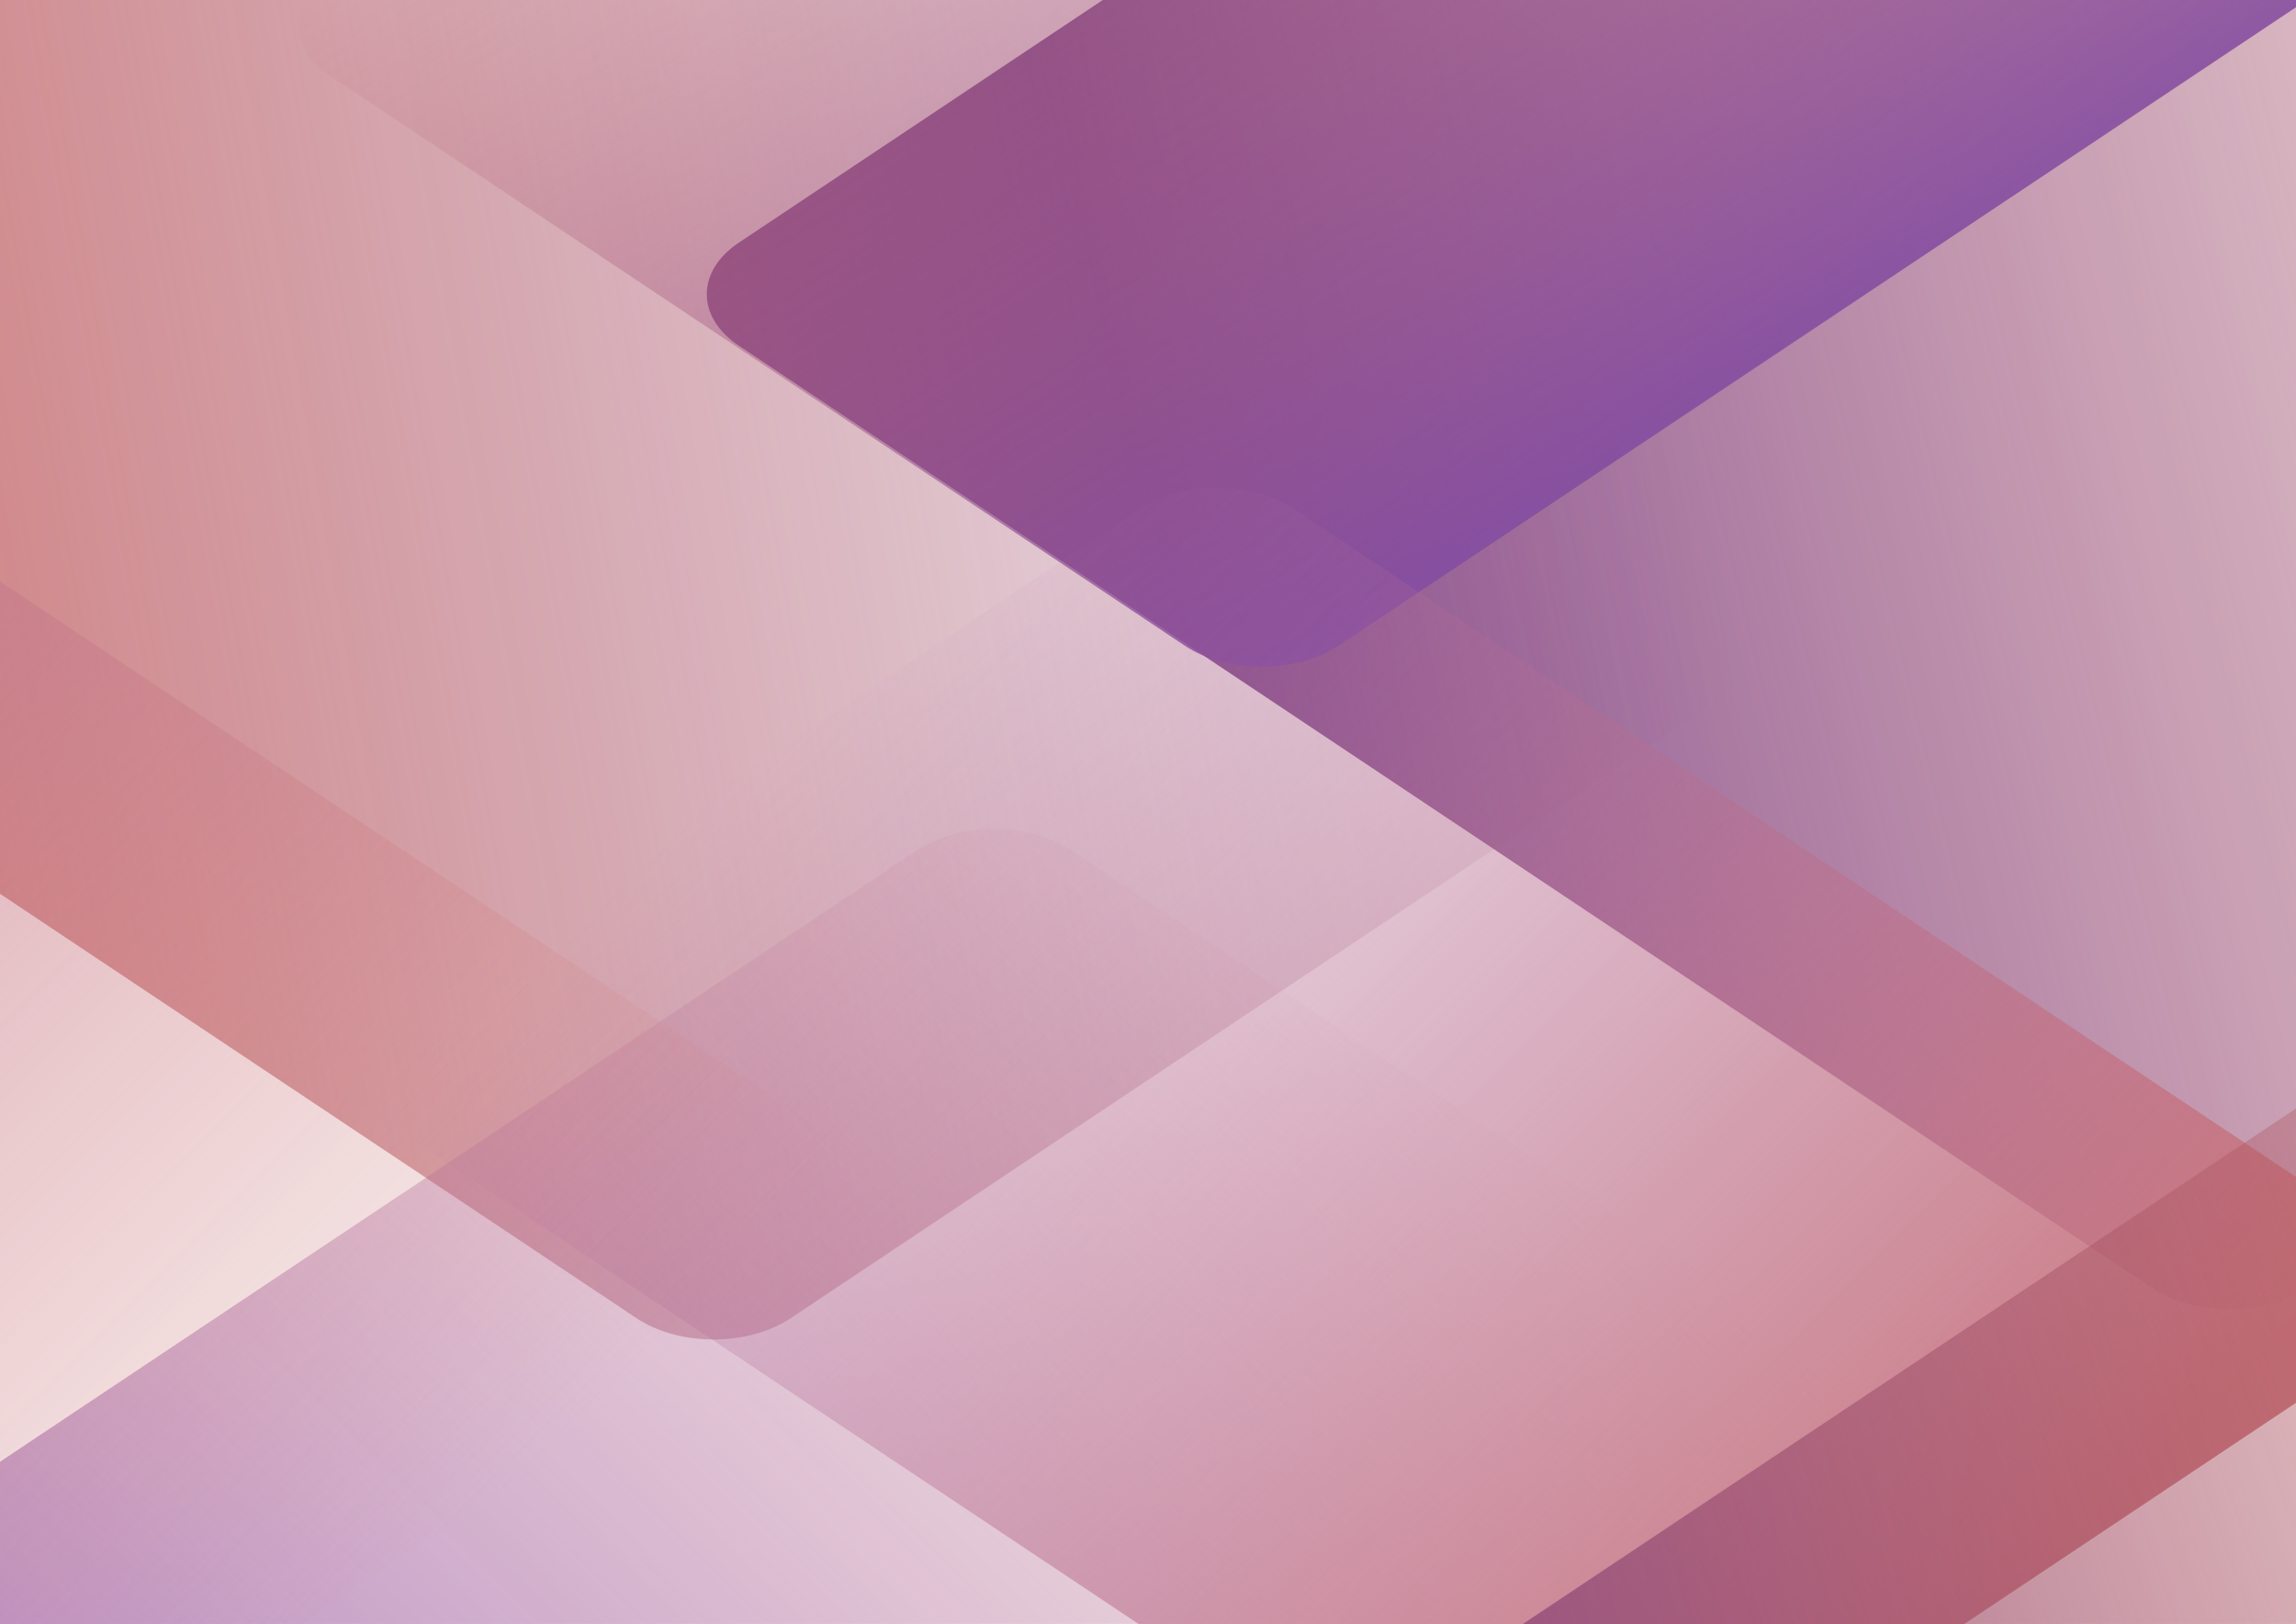
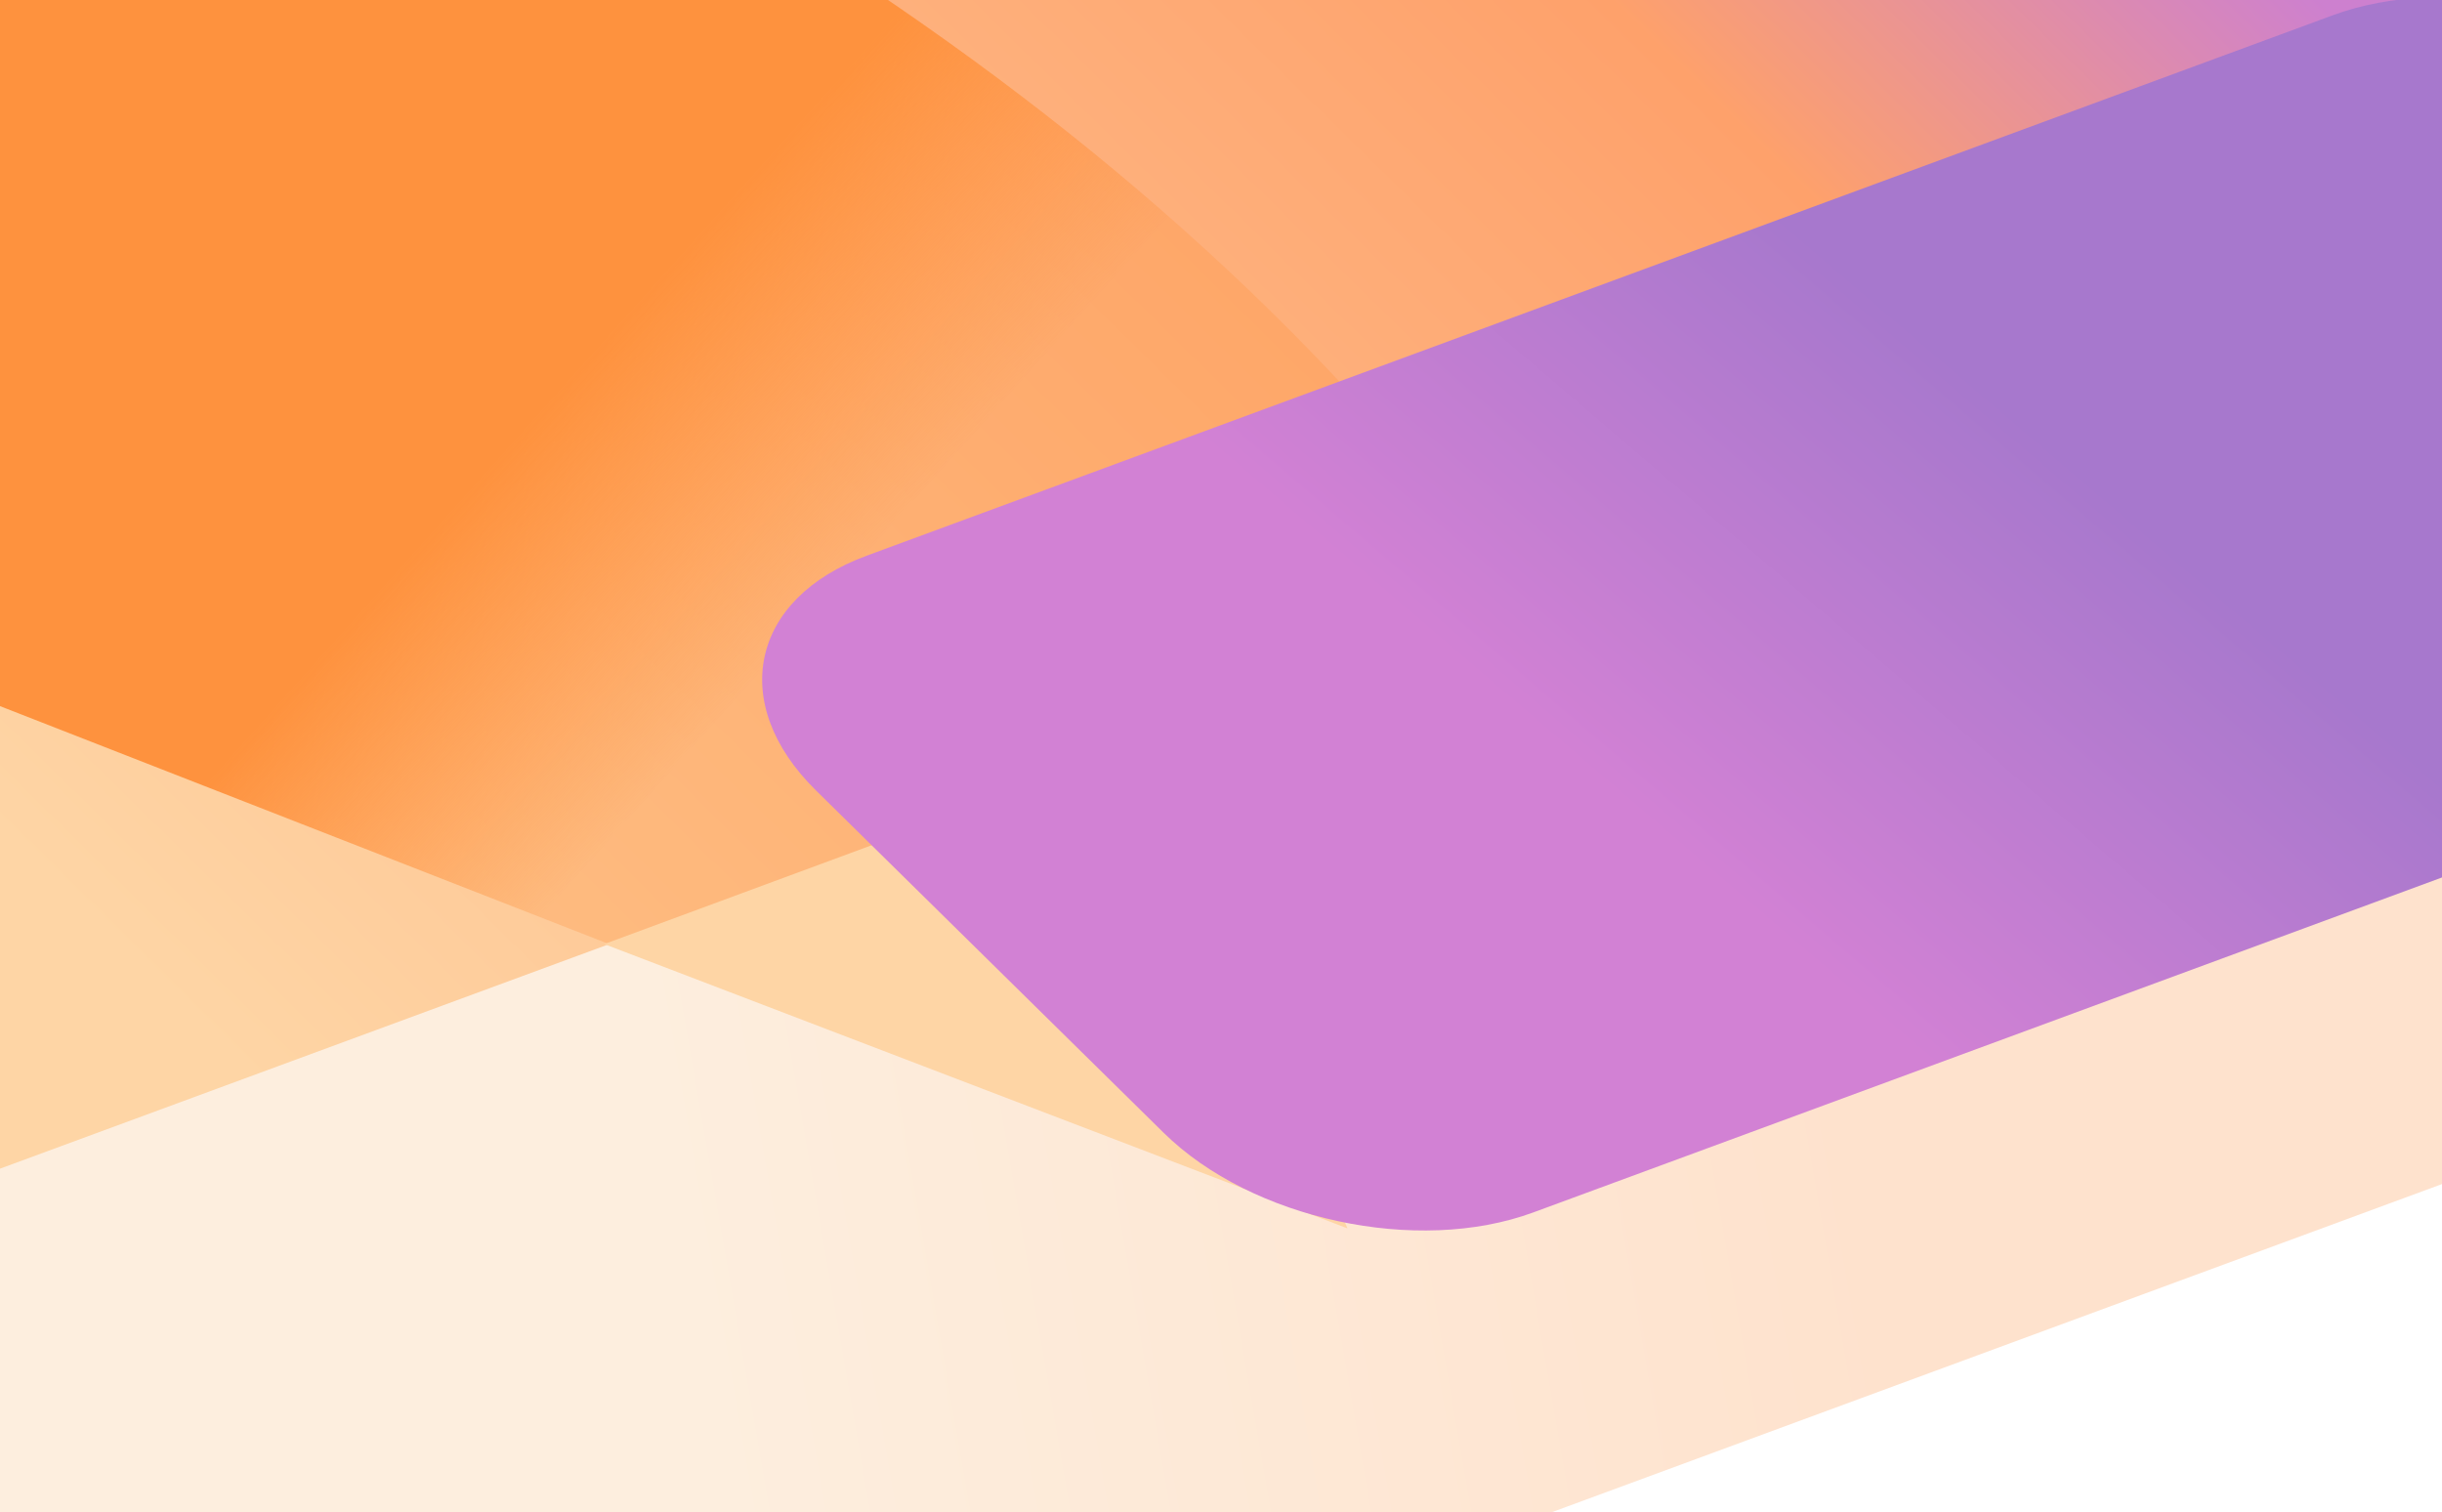
- <svg xmlns="http://www.w3.org/2000/svg" width="297" height="210" viewBox="0 0 297 210">
-   <defs>
-     <linearGradient id="g0" x1="0.189" y1="0.891" x2="0.811" y2="0.109">
-       <stop offset="0" stop-color="#804A92" stop-opacity="0.97" />
-       <stop offset="1" stop-color="#BA5E5C" stop-opacity="0" />
+ <svg xmlns="http://www.w3.org/2000/svg" xmlns:xlink="http://www.w3.org/1999/xlink" width="188.119mm" height="116.417mm" viewBox="0 0 188.119 116.417" version="1.1" id="svg1" xml:space="preserve">
+   <defs id="defs1">
+     <linearGradient id="linearGradient13">
+       <stop style="stop-color:#ffe985;stop-opacity:1;" offset="0" id="stop13" />
+       <stop style="stop-color:#fdcf4f;stop-opacity:1;" offset="1" id="stop14" />
    </linearGradient>
-     <linearGradient id="g1" x1="0.158" y1="0.864" x2="0.842" y2="0.136">
-       <stop offset="0" stop-color="#CD665D" stop-opacity="0.89" />
-       <stop offset="1" stop-color="#8F4C79" stop-opacity="0" />
+     <linearGradient id="linearGradient11">
+       <stop style="stop-color:#a778cd;stop-opacity:1;" offset="0" id="stop11" />
+       <stop style="stop-color:#d281d4;stop-opacity:1;" offset="1" id="stop12" />
    </linearGradient>
-     <linearGradient id="g2" x1="1.000" y1="0.516" x2="0.000" y2="0.484">
-       <stop offset="0" stop-color="#844CA0" stop-opacity="0.88" />
-       <stop offset="1" stop-color="#BC5F63" stop-opacity="0" />
+     <linearGradient id="linearGradient9">
+       <stop style="stop-color:#fee2cd;stop-opacity:1;" offset="0" id="stop9" />
+       <stop style="stop-color:#fdeede;stop-opacity:1;" offset="1" id="stop10" />
    </linearGradient>
-     <linearGradient id="g3" x1="0.423" y1="0.994" x2="0.577" y2="0.006">
-       <stop offset="0" stop-color="#9263C2" stop-opacity="0.89" />
-       <stop offset="1" stop-color="#CC7F88" stop-opacity="0" />
+     <linearGradient id="linearGradient7">
+       <stop style="stop-color:#fed5a5;stop-opacity:1;" offset="0" id="stop7" />
+       <stop style="stop-color:#fea16b;stop-opacity:1;" offset="0.776" id="stop15" />
+       <stop style="stop-color:#cd80cf;stop-opacity:1;" offset="1" id="stop8" />
    </linearGradient>
-     <linearGradient id="g4" x1="0.003" y1="0.559" x2="0.997" y2="0.441">
-       <stop offset="0" stop-color="#B6739D" stop-opacity="0.86" />
-       <stop offset="1" stop-color="#DA7F6F" stop-opacity="0" />
+     <linearGradient id="linearGradient5">
+       <stop style="stop-color:#fe923e;stop-opacity:1;" offset="0" id="stop5" />
+       <stop style="stop-color:#fe923e;stop-opacity:0.299;" offset="1" id="stop6" />
    </linearGradient>
-     <linearGradient id="g5" x1="0.995" y1="0.428" x2="0.005" y2="0.572">
-       <stop offset="0" stop-color="#CA757B" stop-opacity="0.98" />
-       <stop offset="1" stop-color="#A967A0" stop-opacity="0" />
-     </linearGradient>
-     <linearGradient id="g6" x1="0.374" y1="0.984" x2="0.626" y2="0.016">
-       <stop offset="0" stop-color="#934E7B" stop-opacity="0.86" />
-       <stop offset="1" stop-color="#C25B4A" stop-opacity="0" />
-     </linearGradient>
+     <linearGradient xlink:href="#linearGradient5" id="linearGradient6" x1="34.546" y1="93.33" x2="47.168" y2="105.236" gradientUnits="userSpaceOnUse" gradientTransform="matrix(1.468178,0,0,1.543454,-0.768123,-77.66103)" />
+     <linearGradient xlink:href="#linearGradient7" id="linearGradient8" x1="108.813" y1="68.421" x2="108.722" y2="-120.787" gradientUnits="userSpaceOnUse" />
+     <linearGradient xlink:href="#linearGradient9" id="linearGradient10" x1="190.858" y1="-44.917" x2="146.989" y2="29.177" gradientUnits="userSpaceOnUse" gradientTransform="matrix(0.9274058,0,0,0.9274058,-29.94368,-3.974355)" />
+     <linearGradient xlink:href="#linearGradient11" id="linearGradient12" x1="178.828" y1="-56.491" x2="181.932" y2="-17.668" gradientUnits="userSpaceOnUse" gradientTransform="matrix(1.238117,0,0,1.238117,-76.29505,-8.595454)" />
+     <linearGradient xlink:href="#linearGradient13" id="linearGradient14" x1="141.852" y1="-36.414" x2="138.387" y2="-96.958" gradientUnits="userSpaceOnUse" gradientTransform="translate(31.97732,-121.7557)" />
  </defs>
-   <rect width="297" height="210" fill="#F8F0F2" />
-   <rect x="85.72" y="-237.48" width="243.69" height="220.35" rx="12" ry="12" transform="matrix(0.8320503,0.5547002,-0.8320503,0.5547002,0,0)" fill="url(#g0)" />
-   <rect x="-40.29" y="-116.76" width="255.43" height="220.96" rx="12" ry="12" transform="matrix(0.8320503,0.5547002,-0.8320503,0.5547002,0,0)" fill="url(#g1)" />
-   <rect x="22.53" y="-223.21" width="156.79" height="206.39" rx="12" ry="12" transform="matrix(0.8320503,0.5547002,-0.8320503,0.5547002,0,0)" fill="url(#g2)" />
-   <rect x="170.41" y="15.84" width="219.44" height="247.96" rx="12" ry="12" transform="matrix(0.8320503,0.5547002,-0.8320503,0.5547002,0,0)" fill="url(#g3)" />
-   <rect x="-2.63" y="67.79" width="215.36" height="127.52" rx="12" ry="12" transform="matrix(0.8320503,0.5547002,-0.8320503,0.5547002,0,0)" fill="url(#g4)" />
-   <rect x="147.94" y="-41.26" width="194.07" height="142.08" rx="12" ry="12" transform="matrix(0.8320503,0.5547002,-0.8320503,0.5547002,0,0)" fill="url(#g5)" />
-   <rect x="307.70" y="-105.15" width="84.20" height="201.97" rx="12" ry="12" transform="matrix(0.8320503,0.5547002,-0.8320503,0.5547002,0,0)" fill="url(#g6)" />
+   <g id="layer1" transform="translate(-10.21144,-32.65532)">
+     <rect style="opacity:1;fill:url(#linearGradient10);stroke-width:0.769;stroke-linecap:square;stroke-linejoin:round;stroke-dashoffset:3.194" id="rect5-7-2" width="112.833" height="242.429" x="91.447" y="-132.695" ry="27.002" transform="matrix(0.7125432,0.7016282,-0.9382767,0.3458854,0,0)" />
+     <rect style="opacity:1;fill:url(#linearGradient14);stroke-width:0.27;stroke-linecap:square;stroke-linejoin:round;stroke-dashoffset:3.194" id="rect5-3" width="39.606" height="85.096" x="152.549" y="-238.231" ry="9.478" transform="matrix(0.7125432,0.7016282,-0.9382767,0.3458854,0,0)" />
+     <rect style="opacity:1;fill:url(#linearGradient8);stroke-width:0.83;stroke-linecap:square;stroke-linejoin:round;stroke-dashoffset:3.194;fill-opacity:1" id="rect5-7" width="121.665" height="261.405" x="9.469" y="-134.906" ry="29.115" transform="matrix(0.7125432,0.7016282,-0.9382767,0.3458854,0,0)" />
+     <path style="opacity:1;fill:url(#linearGradient6);stroke-width:0.759;stroke-linecap:square;stroke-linejoin:round;stroke-dashoffset:3.194" d="M 9.767,-5.783 C 50.981,16.121 95.088,34.715 127.817,79.413 L 57.013,105.342 3.453,84.414 Z" id="path5" />
+     <path style="opacity:1;fill:#fed5a5;fill-opacity:1;stroke-width:0.504;stroke-linecap:square;stroke-linejoin:round;stroke-dashoffset:3.194" d="M 56.76,105.387 98.502,89.956 114.012,127.288 Z" id="path14" />
+     <rect style="opacity:1;fill:url(#linearGradient12);stroke-width:0.492;stroke-linecap:square;stroke-linejoin:round;stroke-dashoffset:3.194" id="rect5" width="72.098" height="154.907" x="107.687" y="-137.896" ry="17.253" transform="matrix(0.7125432,0.7016282,-0.9382767,0.3458854,0,0)" />
+   </g>
</svg>
